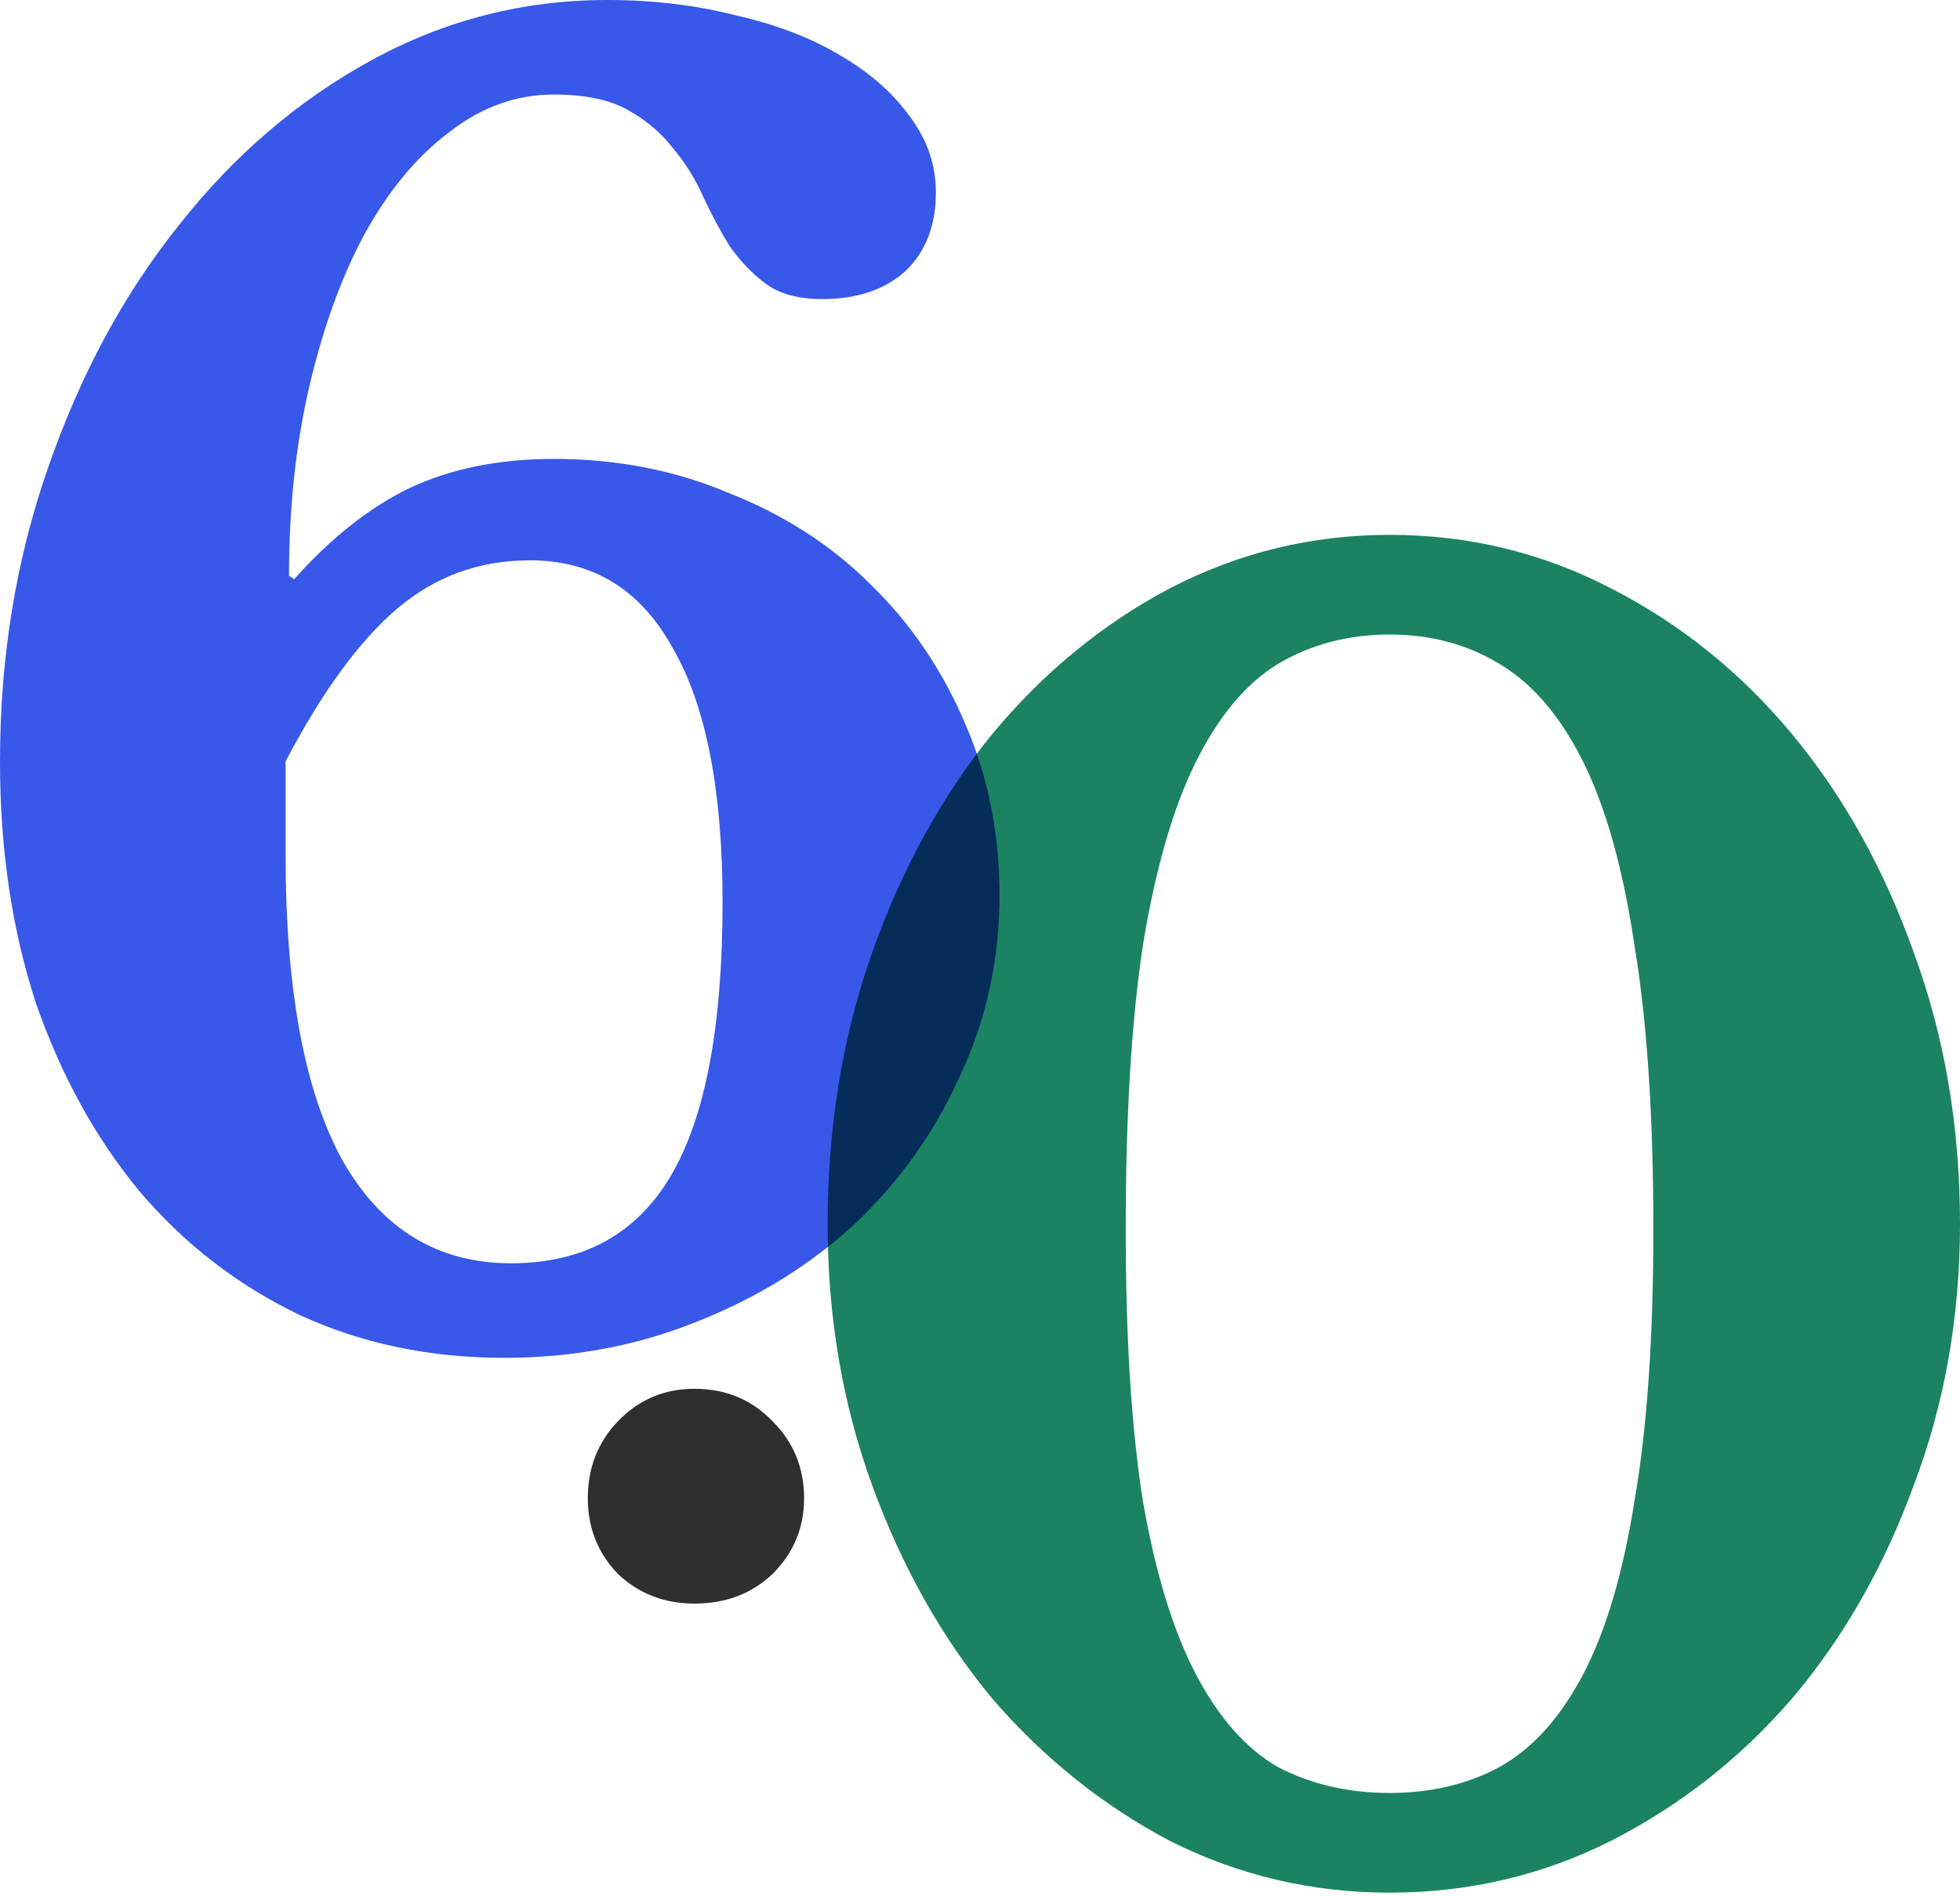
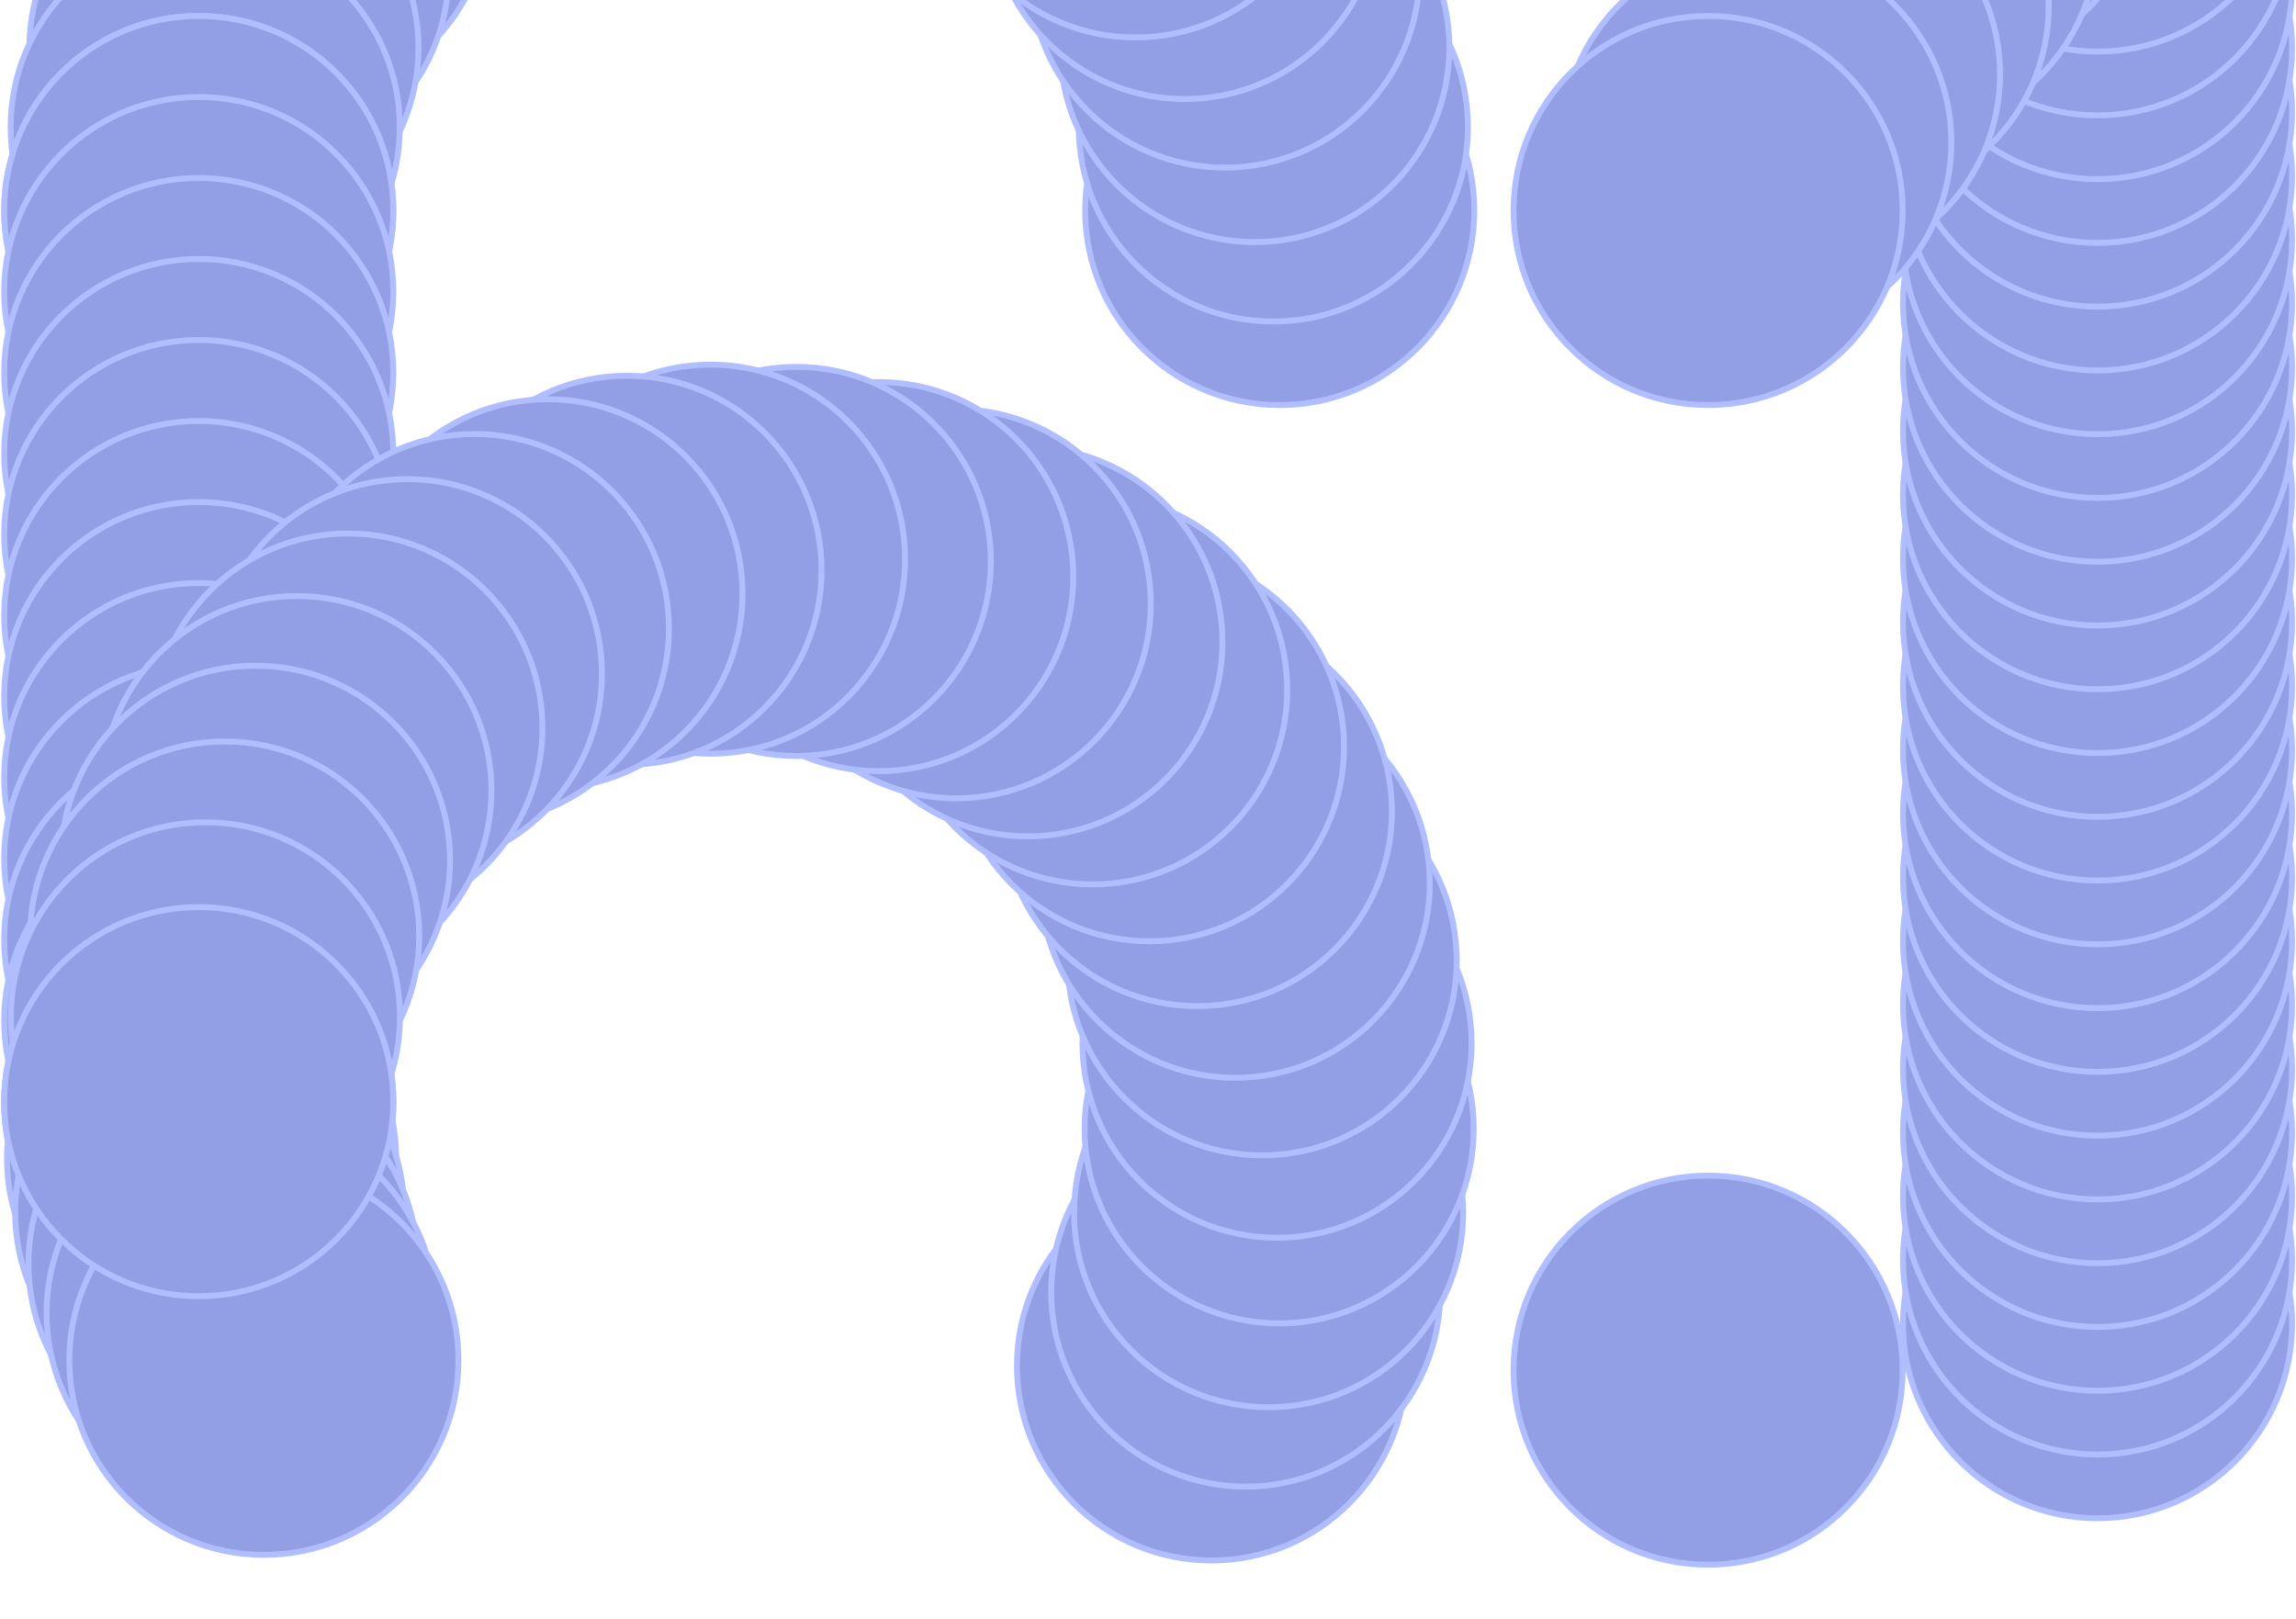
- <svg xmlns="http://www.w3.org/2000/svg" width="521" height="504" viewBox="0 0 521 504" fill="none" aria-hidden="true" focusable="false">
-   <path class="about-six" d="M265.692 238.093c0 17.061-3.506 33.055-10.518 47.984-6.707 14.928-16.006 28.028-27.895 39.301-11.89 10.968-25.914 19.651-42.072 26.048-15.853 6.398-32.926 9.597-51.218 9.597-19.816 0-37.956-3.808-54.419-11.425-16.462-7.921-30.639-18.889-42.529-32.903-11.585-14.014-20.73-30.618-27.438-49.812C3.201 247.385 0 225.906 0 202.447c0-27.724 4.268-53.772 12.804-78.145 8.537-24.678 20.122-46.157 34.755-64.436 14.634-18.584 31.707-33.208 51.218-43.871C118.289 5.332 139.172 0 161.427 0c12.195 0 23.628 1.371 34.298 4.113 10.67 2.437 19.816 5.94 27.438 10.51 7.927 4.57 14.176 10.054 18.749 16.452 4.573 6.094 6.86 12.796 6.86 20.108 0 8.835-2.744 15.842-8.232 21.022-5.487 4.874-12.804 7.311-21.95 7.311-6.402 0-11.433-1.37-15.091-4.112-3.658-2.742-6.86-6.094-9.603-10.054-2.439-3.96-4.726-8.226-6.86-12.796-2.134-4.875-4.878-9.292-8.231-13.253-3.049-3.96-7.012-7.312-11.89-10.054-4.878-2.741-11.433-4.113-19.664-4.113-10.061 0-19.359 3.352-27.895 10.054-8.537 6.398-16.006 15.386-22.408 26.963-6.097 11.272-10.975 24.677-14.634 40.215-3.658 15.538-5.487 32.446-5.487 50.726l1.371.914c9.756-10.968 19.97-19.041 30.64-24.22 10.975-5.18 23.779-7.769 38.413-7.769 16.768 0 32.316 3.046 46.645 9.14 14.633 5.788 27.133 13.862 37.498 24.22 10.671 10.359 19.055 22.697 25.152 37.016 6.097 14.015 9.146 29.248 9.146 45.7Zm-189.78-10.968c0 35.95 5.03 63.065 15.09 81.344 10.366 18.28 25.305 27.42 44.816 27.42 19.207 0 33.383-7.769 42.529-23.307 9.146-15.538 13.719-39.758 13.719-72.661 0-29.857-4.42-52.402-13.261-67.635-8.537-15.538-21.189-23.307-37.956-23.307-13.414 0-25.152 4.265-35.212 12.796-10.061 8.53-19.97 22.088-29.725 40.672v24.678Z" fill="#3858E9" style="mix-blend-mode:multiply" />
-   <path d="M156.25 398.381c0-8.068 2.648-14.877 7.943-20.424 5.547-5.799 12.355-8.699 20.424-8.699 8.321 0 15.255 2.9 20.803 8.699 5.547 5.547 8.321 12.356 8.321 20.424 0 7.817-2.774 14.499-8.321 20.047-5.548 5.295-12.482 7.942-20.803 7.942-8.069 0-14.877-2.647-20.424-7.942-5.295-5.548-7.943-12.23-7.943-20.047Z" fill="#2F2F2F" style="mix-blend-mode:multiply" />
-   <path class="about-zero" d="M369.361 142.207c20.947 0 40.528 4.722 58.743 14.167 18.519 9.444 34.608 22.392 48.269 38.844 13.662 16.452 24.439 35.798 32.332 58.038 8.196 22.24 12.295 46.308 12.295 72.205 0 24.677-4.099 47.831-12.295 69.462-7.893 21.631-18.67 40.52-32.332 56.667-13.661 15.843-29.75 28.486-48.269 37.931-18.215 9.139-37.796 13.709-58.743 13.709-20.643 0-40.072-4.57-58.287-13.709-17.911-9.445-33.697-22.088-47.358-37.931-13.358-16.147-23.983-35.036-31.876-56.667-7.893-21.631-11.84-44.785-11.84-69.462 0-25.897 3.947-49.965 11.84-72.205 7.893-22.24 18.518-41.586 31.876-58.038 13.661-16.452 29.447-29.4 47.358-38.844 18.215-9.445 37.644-14.167 58.287-14.167Zm0 334.518c10.929 0 20.644-2.285 29.144-6.855 8.804-4.875 16.242-13.101 22.313-24.678 6.072-11.577 10.626-26.962 13.661-46.156 3.34-19.193 5.009-43.262 5.009-72.204 0-30.162-1.669-55.296-5.009-75.404-3.035-20.412-7.589-36.712-13.661-48.898-6.071-12.187-13.509-20.869-22.313-26.049-8.5-5.179-18.215-7.768-29.144-7.768-10.928 0-20.795 2.589-29.599 7.768-8.5 5.18-15.786 13.862-21.857 26.049-6.072 12.186-10.778 28.486-14.117 48.898-3.036 20.108-4.554 45.242-4.554 75.404 0 28.942 1.518 53.011 4.554 72.204 3.339 19.194 8.045 34.579 14.117 46.156 6.071 11.577 13.357 19.803 21.857 24.678 8.804 4.57 18.671 6.855 29.599 6.855Z" fill="#1B8362" style="mix-blend-mode:multiply" />
+ <svg xmlns="http://www.w3.org/2000/svg" width="780" height="550" viewBox="0 0 780 550" fill="none" aria-hidden="true" focusable="false">
+   <g opacity=".5" fill="#273FCC" stroke="#627EFF" stroke-width="2" stroke-miterlimit="10">
+     <circle cx="434.757" cy="71.524" r="66.1" />
+     <circle cx="432.587" cy="43.138" r="66.1" />
+     <circle cx="426.277" cy="16.14" r="66.1" />
+     <circle cx="416.143" cy="-9.165" r="66.1" />
+     <circle cx="402.53" cy="-32.447" r="66.1" />
+     <circle cx="385.755" cy="-53.376" r="66.1" />
+     <circle cx="116.864" cy="-53.072" r="66.1" />
+     <circle cx="99.984" cy="-32.183" r="66.1" />
+     <circle cx="86.278" cy="-8.953" r="66.1" />
+     <circle cx="76.078" cy="16.3" r="66.1" />
+     <circle cx="69.714" cy="43.23" r="66.1" />
+     <circle cx="67.518" cy="71.524" r="66.1" />
+     <circle cx="67.518" cy="71.524" r="66.1" />
+     <circle cx="67.518" cy="99.05" r="66.1" />
+     <circle cx="67.518" cy="126.577" r="66.1" />
+     <circle cx="67.518" cy="154.09" r="66.1" />
+     <circle cx="67.518" cy="181.617" r="66.1" />
+     <circle cx="67.518" cy="209.143" r="66.1" />
+     <circle cx="67.518" cy="236.67" r="66.1" />
+     <circle cx="67.518" cy="264.196" r="66.1" />
+     <circle cx="67.518" cy="291.722" r="66.1" />
+     <circle cx="67.518" cy="319.236" r="66.1" />
+     <circle cx="67.518" cy="346.762" r="66.1" />
+     <circle cx="67.518" cy="374.289" r="66.1" />
+     <circle cx="67.518" cy="374.831" r="66.1" />
+     <circle cx="68.471" cy="393.565" r="66.1" />
+     <circle cx="71.249" cy="411.757" r="66.1" />
+     <circle cx="75.76" cy="429.315" r="66.1" />
+     <circle cx="81.925" cy="446.146" r="66.1" />
+     <circle cx="89.651" cy="462.17" r="66.1" />
+     <circle cx="411.579" cy="464.073" r="66.1" />
+     <circle cx="423.208" cy="438.98" r="66.1" />
+     <circle cx="430.986" cy="412.008" r="66.1" />
+     <circle cx="434.558" cy="383.517" r="66.1" />
+     <circle cx="433.831" cy="354.43" r="66.1" />
+     <circle cx="428.777" cy="326.428" r="66.1" />
+     <circle cx="419.635" cy="300.078" r="66.1" />
+     <circle cx="406.763" cy="275.725" r="66.1" />
+     <circle cx="390.491" cy="253.698" r="66.1" />
+     <circle cx="371.189" cy="234.369" r="66.1" />
+     <circle cx="349.188" cy="218.054" r="66.1" />
+     <circle cx="324.846" cy="205.124" r="66.1" />
+     <circle cx="298.506" cy="195.896" r="66.1" />
+     <circle cx="270.512" cy="190.739" r="66.1" />
+     <circle cx="241.368" cy="189.986" r="66.1" />
+     <circle cx="213.003" cy="193.754" r="66.1" />
+     <circle cx="186.147" cy="201.739" r="66.1" />
+     <circle cx="161.157" cy="213.559" r="66.1" />
+     <circle cx="138.389" cy="228.882" r="66.1" />
+     <circle cx="118.174" cy="247.352" r="66.1" />
+     <circle cx="100.857" cy="268.599" r="66.1" />
+     <circle cx="86.794" cy="292.264" r="66.1" />
+     <circle cx="76.316" cy="318.019" r="66.1" />
+     <circle cx="69.781" cy="345.466" r="66.1" />
+     <circle cx="67.518" cy="374.289" r="66.1" />
+     <circle cx="712.577" cy="449.729" r="66.1" />
+     <circle cx="712.577" cy="428.072" r="66.1" />
+     <circle cx="712.577" cy="406.403" r="66.1" />
+     <circle cx="712.577" cy="384.733" r="66.1" />
+     <circle cx="712.577" cy="363.077" r="66.1" />
+     <circle cx="712.577" cy="341.408" r="66.1" />
+     <circle cx="712.577" cy="319.738" r="66.1" />
+     <circle cx="712.577" cy="298.069" r="66.1" />
+     <circle cx="712.577" cy="276.412" r="66.1" />
+     <circle cx="712.577" cy="254.743" r="66.1" />
+     <circle cx="712.577" cy="233.073" r="66.1" />
+     <circle cx="712.577" cy="211.417" r="66.1" />
+     <circle cx="712.577" cy="189.748" r="66.1" />
+     <circle cx="712.577" cy="168.078" r="66.1" />
+     <circle cx="712.577" cy="146.422" r="66.1" />
+     <circle cx="712.577" cy="124.753" r="66.1" />
+     <circle cx="712.577" cy="103.083" r="66.1" />
+     <circle cx="712.577" cy="81.413" r="66.1" />
+     <circle cx="712.577" cy="59.757" r="66.1" />
+     <circle cx="712.577" cy="38.088" r="66.1" />
+     <circle cx="712.577" cy="16.418" r="66.1" />
+     <circle cx="712.577" cy="-5.238" r="66.1" />
+     <circle cx="712.577" cy="-26.907" r="66.1" />
+     <circle cx="712.577" cy="-48.577" r="66.1" />
+     <circle cx="662.966" cy="-44.161" r="66.1" />
+     <circle cx="646.429" cy="-21.024" r="66.1" />
+     <circle cx="629.893" cy="2.113" r="66.1" />
+     <circle cx="613.356" cy="25.25" r="66.1" />
+     <circle cx="596.819" cy="48.387" r="66.1" />
+     <circle cx="580.282" cy="71.524" r="66.1" />
+     <circle cx="580.282" cy="465.515" r="66.1" />
+   </g>
</svg>
